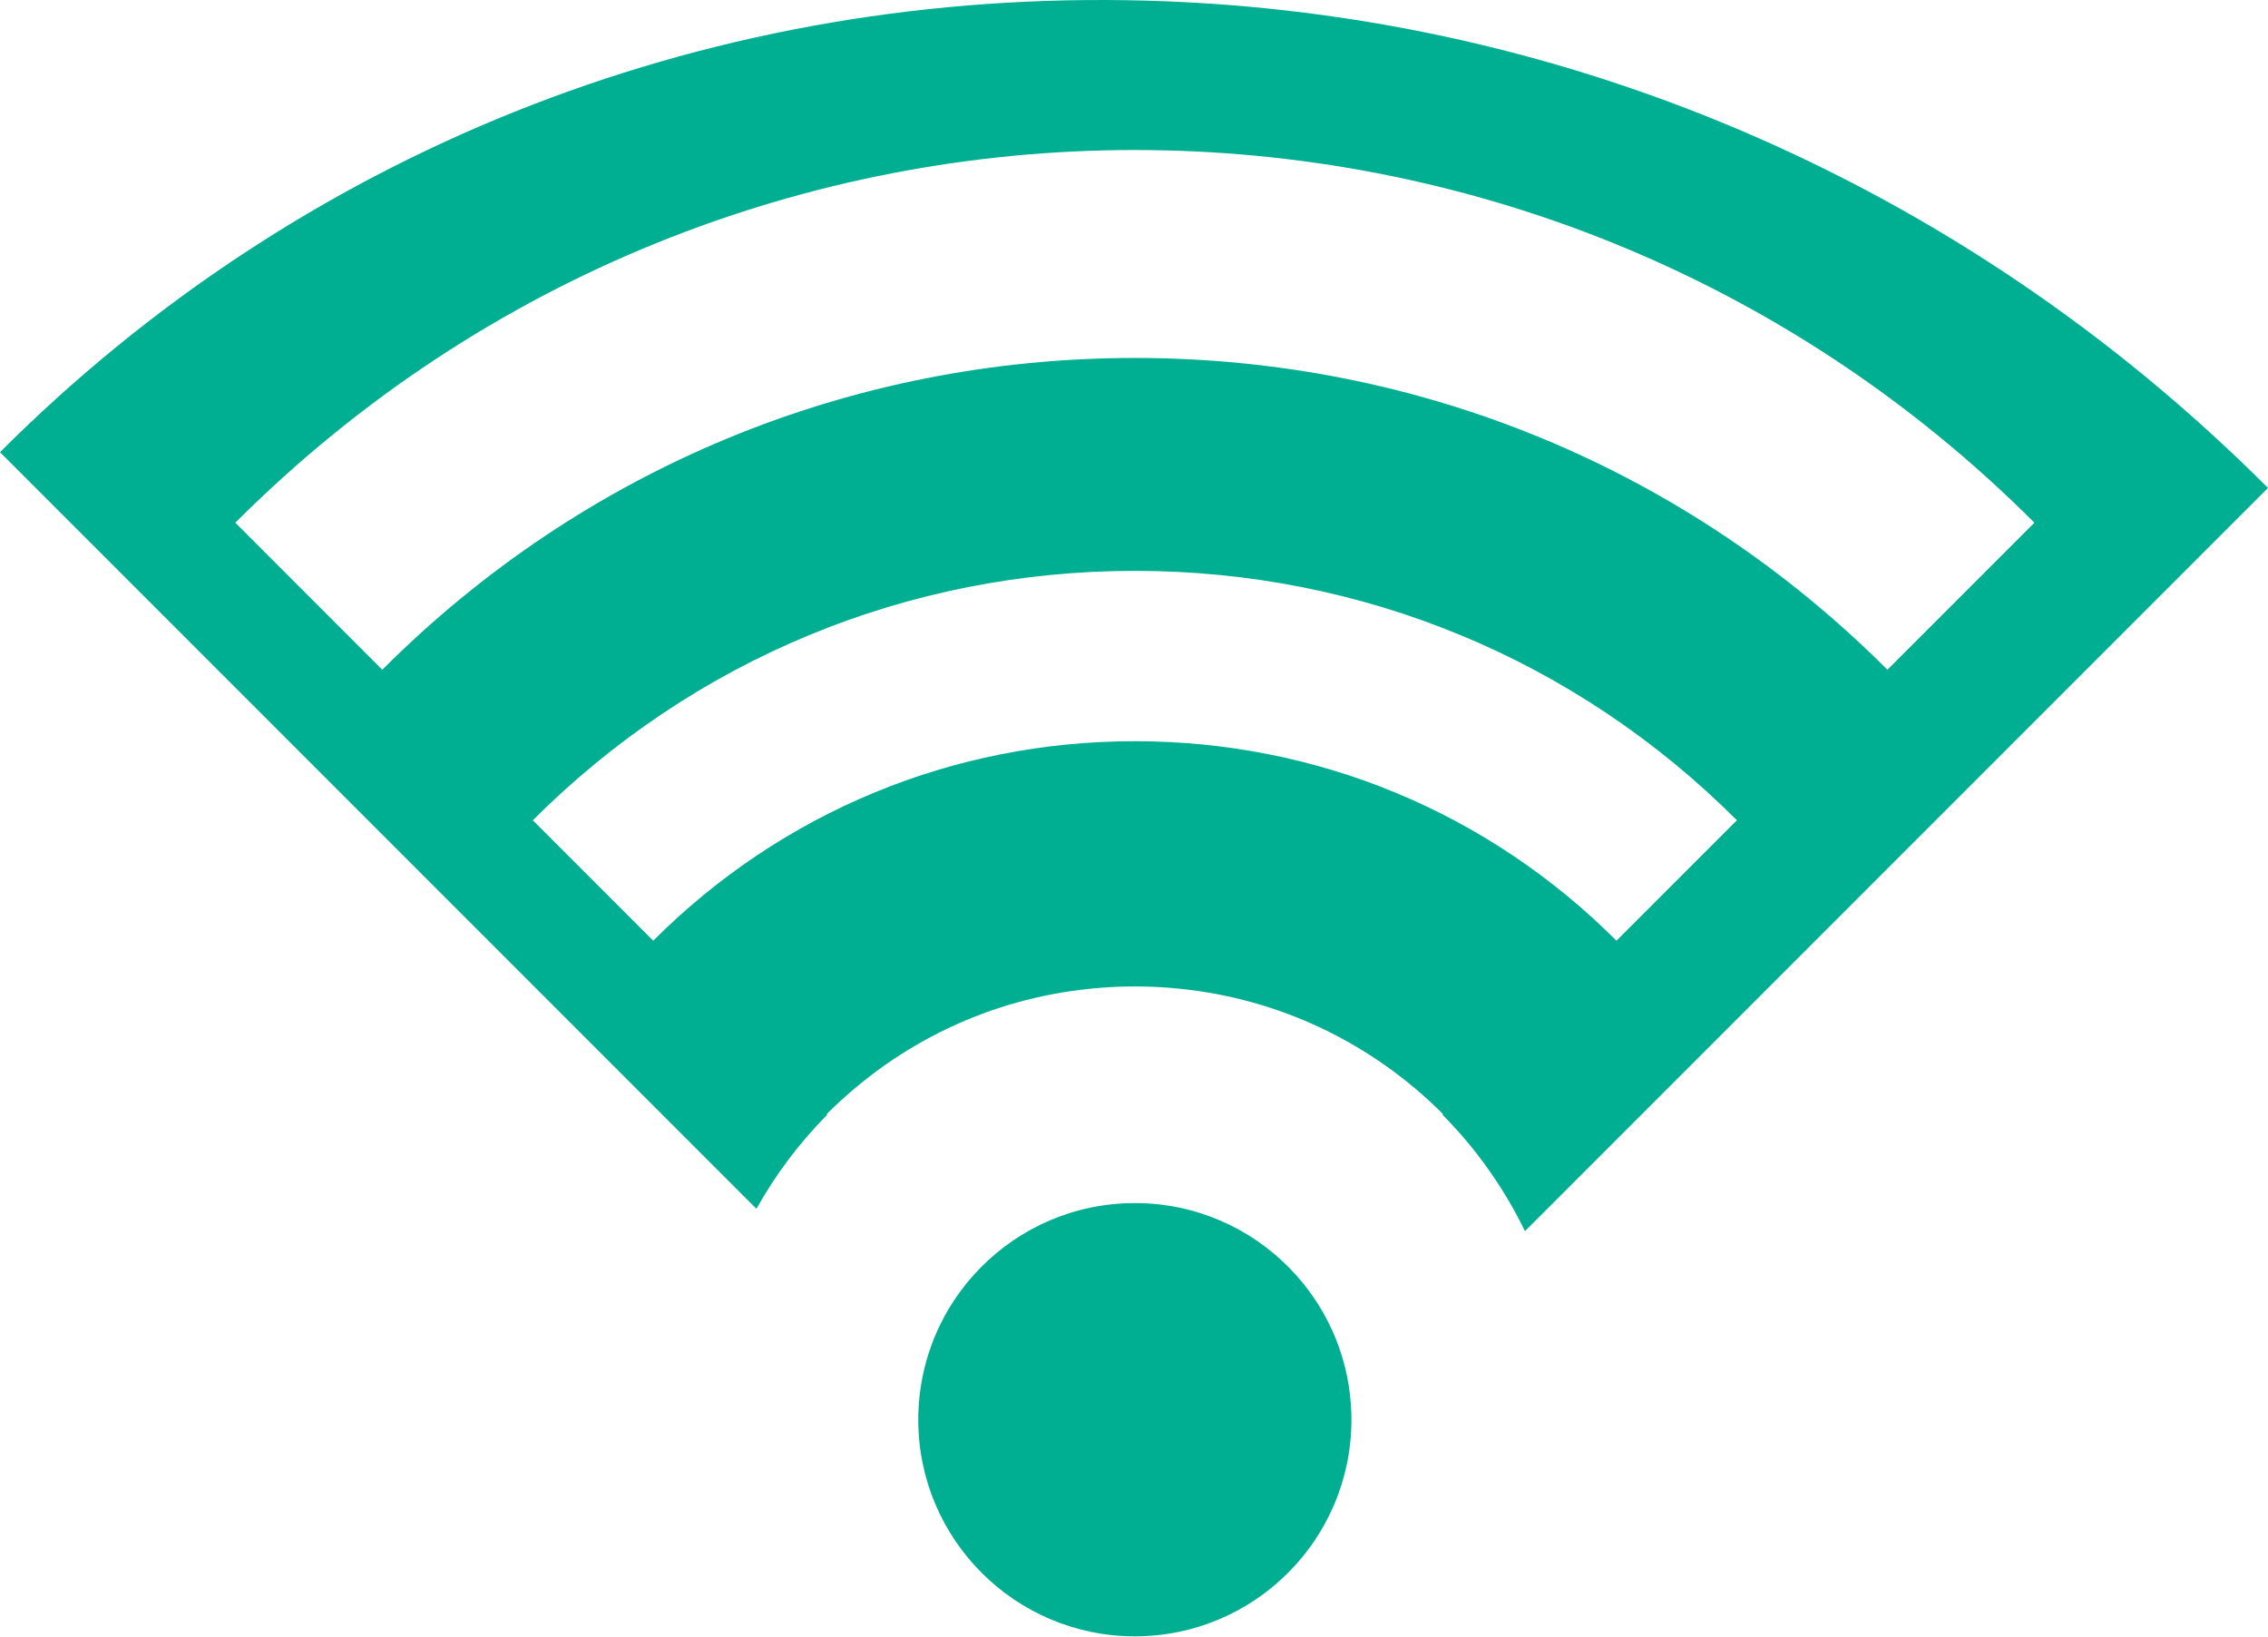
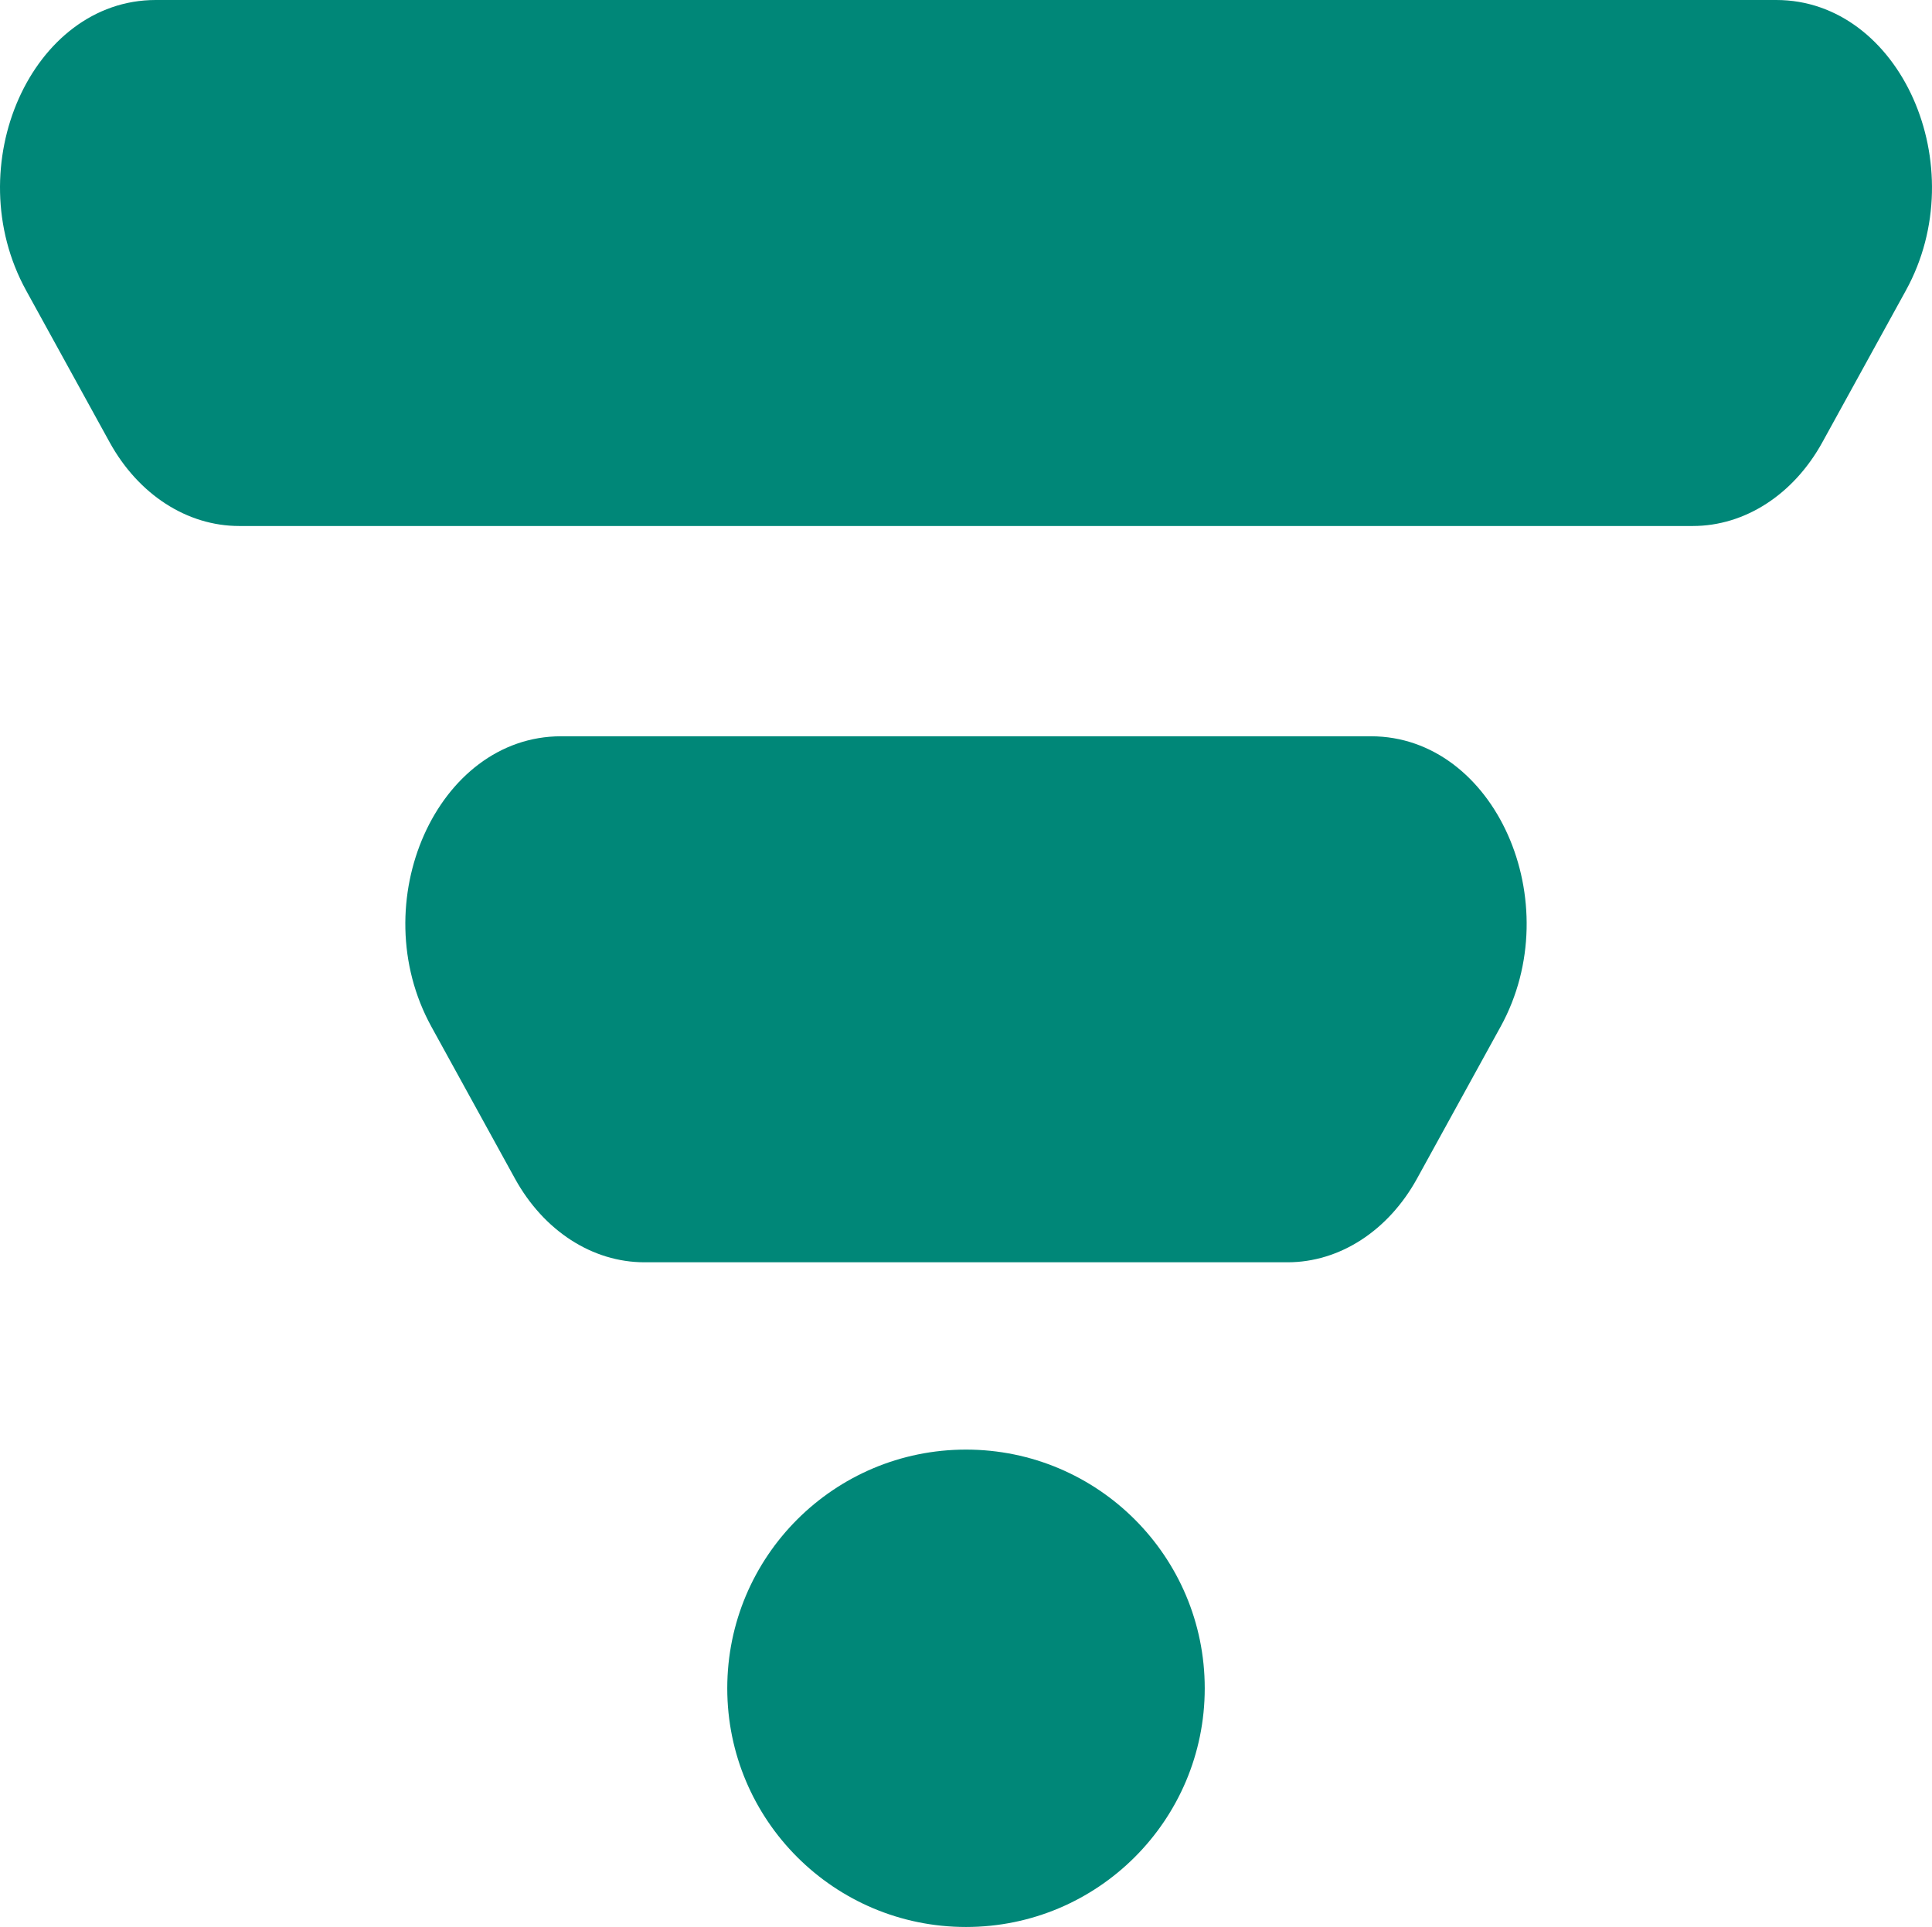
- <svg xmlns="http://www.w3.org/2000/svg" id="Layer_2" data-name="Layer 2" viewBox="0 0 545.54 393.5">
+ <svg xmlns="http://www.w3.org/2000/svg" id="Layer_2" data-name="Layer 2" viewBox="0 0 1000 997.59">
  <defs>
    <style>
      .cls-1 {
-         fill: #00af91;
+         fill: #008778;
      }
    </style>
  </defs>
  <g id="Layer_1-2" data-name="Layer 1">
-     <g>
-       <path class="cls-1" d="M271.01.05C167.94-1.58,71.71,37.03,0,108.74l181.95,181.95c4.63-8.3,10.37-15.91,17.02-22.61l-.14-.14c17.28-17.28,39.51-27.79,63.5-30.18.55-.06,1.11-.12,1.66-.15.39-.04.77-.07,1.16-.1,2.59-.19,5.2-.29,7.83-.29s5.24.1,7.83.29c.41.03.82.06,1.23.1.53.04,1.06.09,1.59.15,23.98,2.4,46.22,12.9,63.49,30.17l-.14.14c8.05,8.13,14.78,17.58,19.83,28l178.73-178.73C471.55,43.34,374.02,1.67,271.01.05ZM388.82,226.22c-30.94-30.94-72.08-47.98-115.85-47.98s-84.91,17.04-115.85,47.98l-28.96-28.96c38.67-38.68,90.11-59.98,144.82-59.98s106.13,21.3,144.81,59.98l-28.97,28.96ZM272.98,86.08c-68.39,0-132.68,26.62-181.03,74.98l-35.35-35.36c119.5-119.5,313.25-119.49,432.75,0l-35.36,35.36c-48.35-48.36-112.63-74.98-181.01-74.98Z" />
-       <path class="cls-1" d="M325.07,341.41c0,28.77-23.32,52.09-52.09,52.09s-52.1-23.32-52.1-52.09c0-3.66.38-7.24,1.1-10.69,2.07-9.94,6.97-18.83,13.82-25.81,9.45-9.63,22.62-15.6,37.18-15.6s27.72,5.97,37.16,15.6c8.48,8.63,13.97,20.19,14.81,33.02.08,1.15.12,2.31.12,3.48Z" />
-     </g>
+     <path class="cls-1" d="M986.48,150.38l-43.21,78.55c-14.9,27.09-40.09,43.38-67.08,43.38H123.81c-26.99,0-52.18-16.29-67.08-43.38L13.52,150.38C-21.91,85.98,16.44,0,80.59,0h838.81c64.16,0,102.51,85.98,67.08,150.38Z" />
+     <path class="cls-1" d="M776.68,531.55l-43.2,78.55c-14.9,27.09-40.08,43.38-67.06,43.38h-332.85c-26.98,0-52.16-16.29-67.06-43.38l-43.2-78.55c-35.42-64.4,2.92-150.38,67.06-150.38h419.26c64.13,0,102.47,85.98,67.06,150.38Z" />
+     <circle class="cls-1" cx="500" cy="874.02" r="123.57" />
  </g>
</svg>
